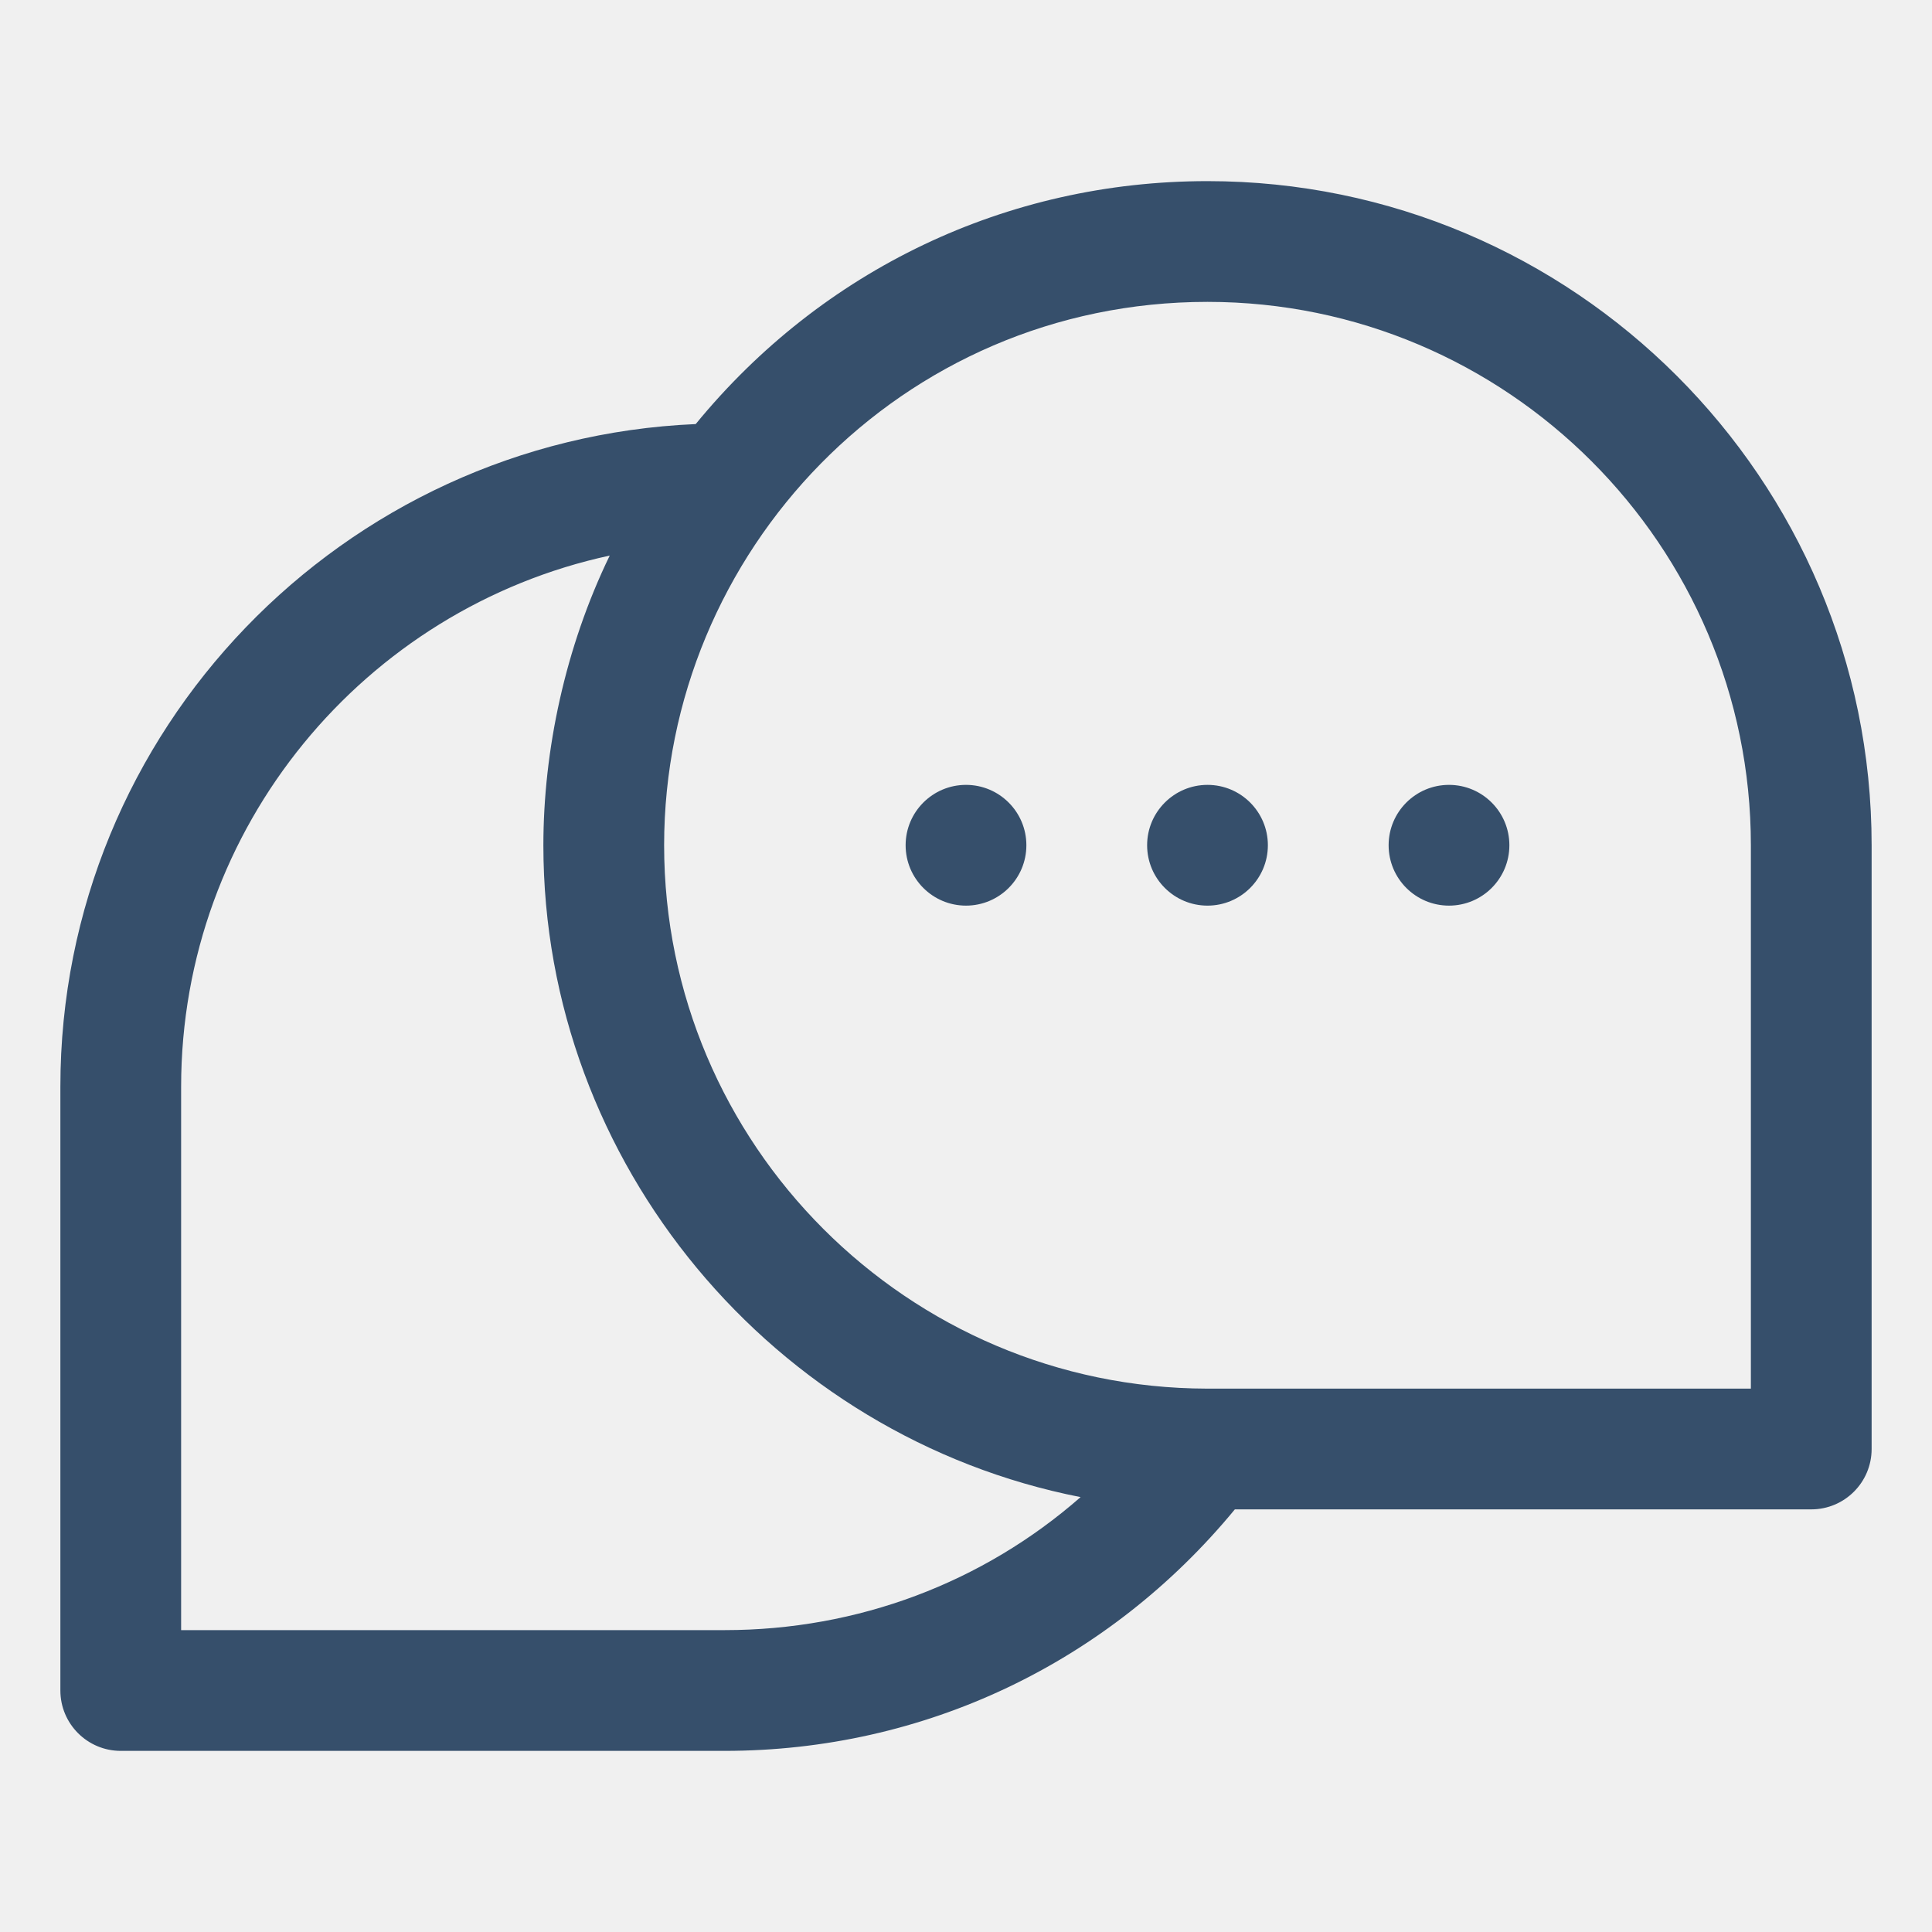
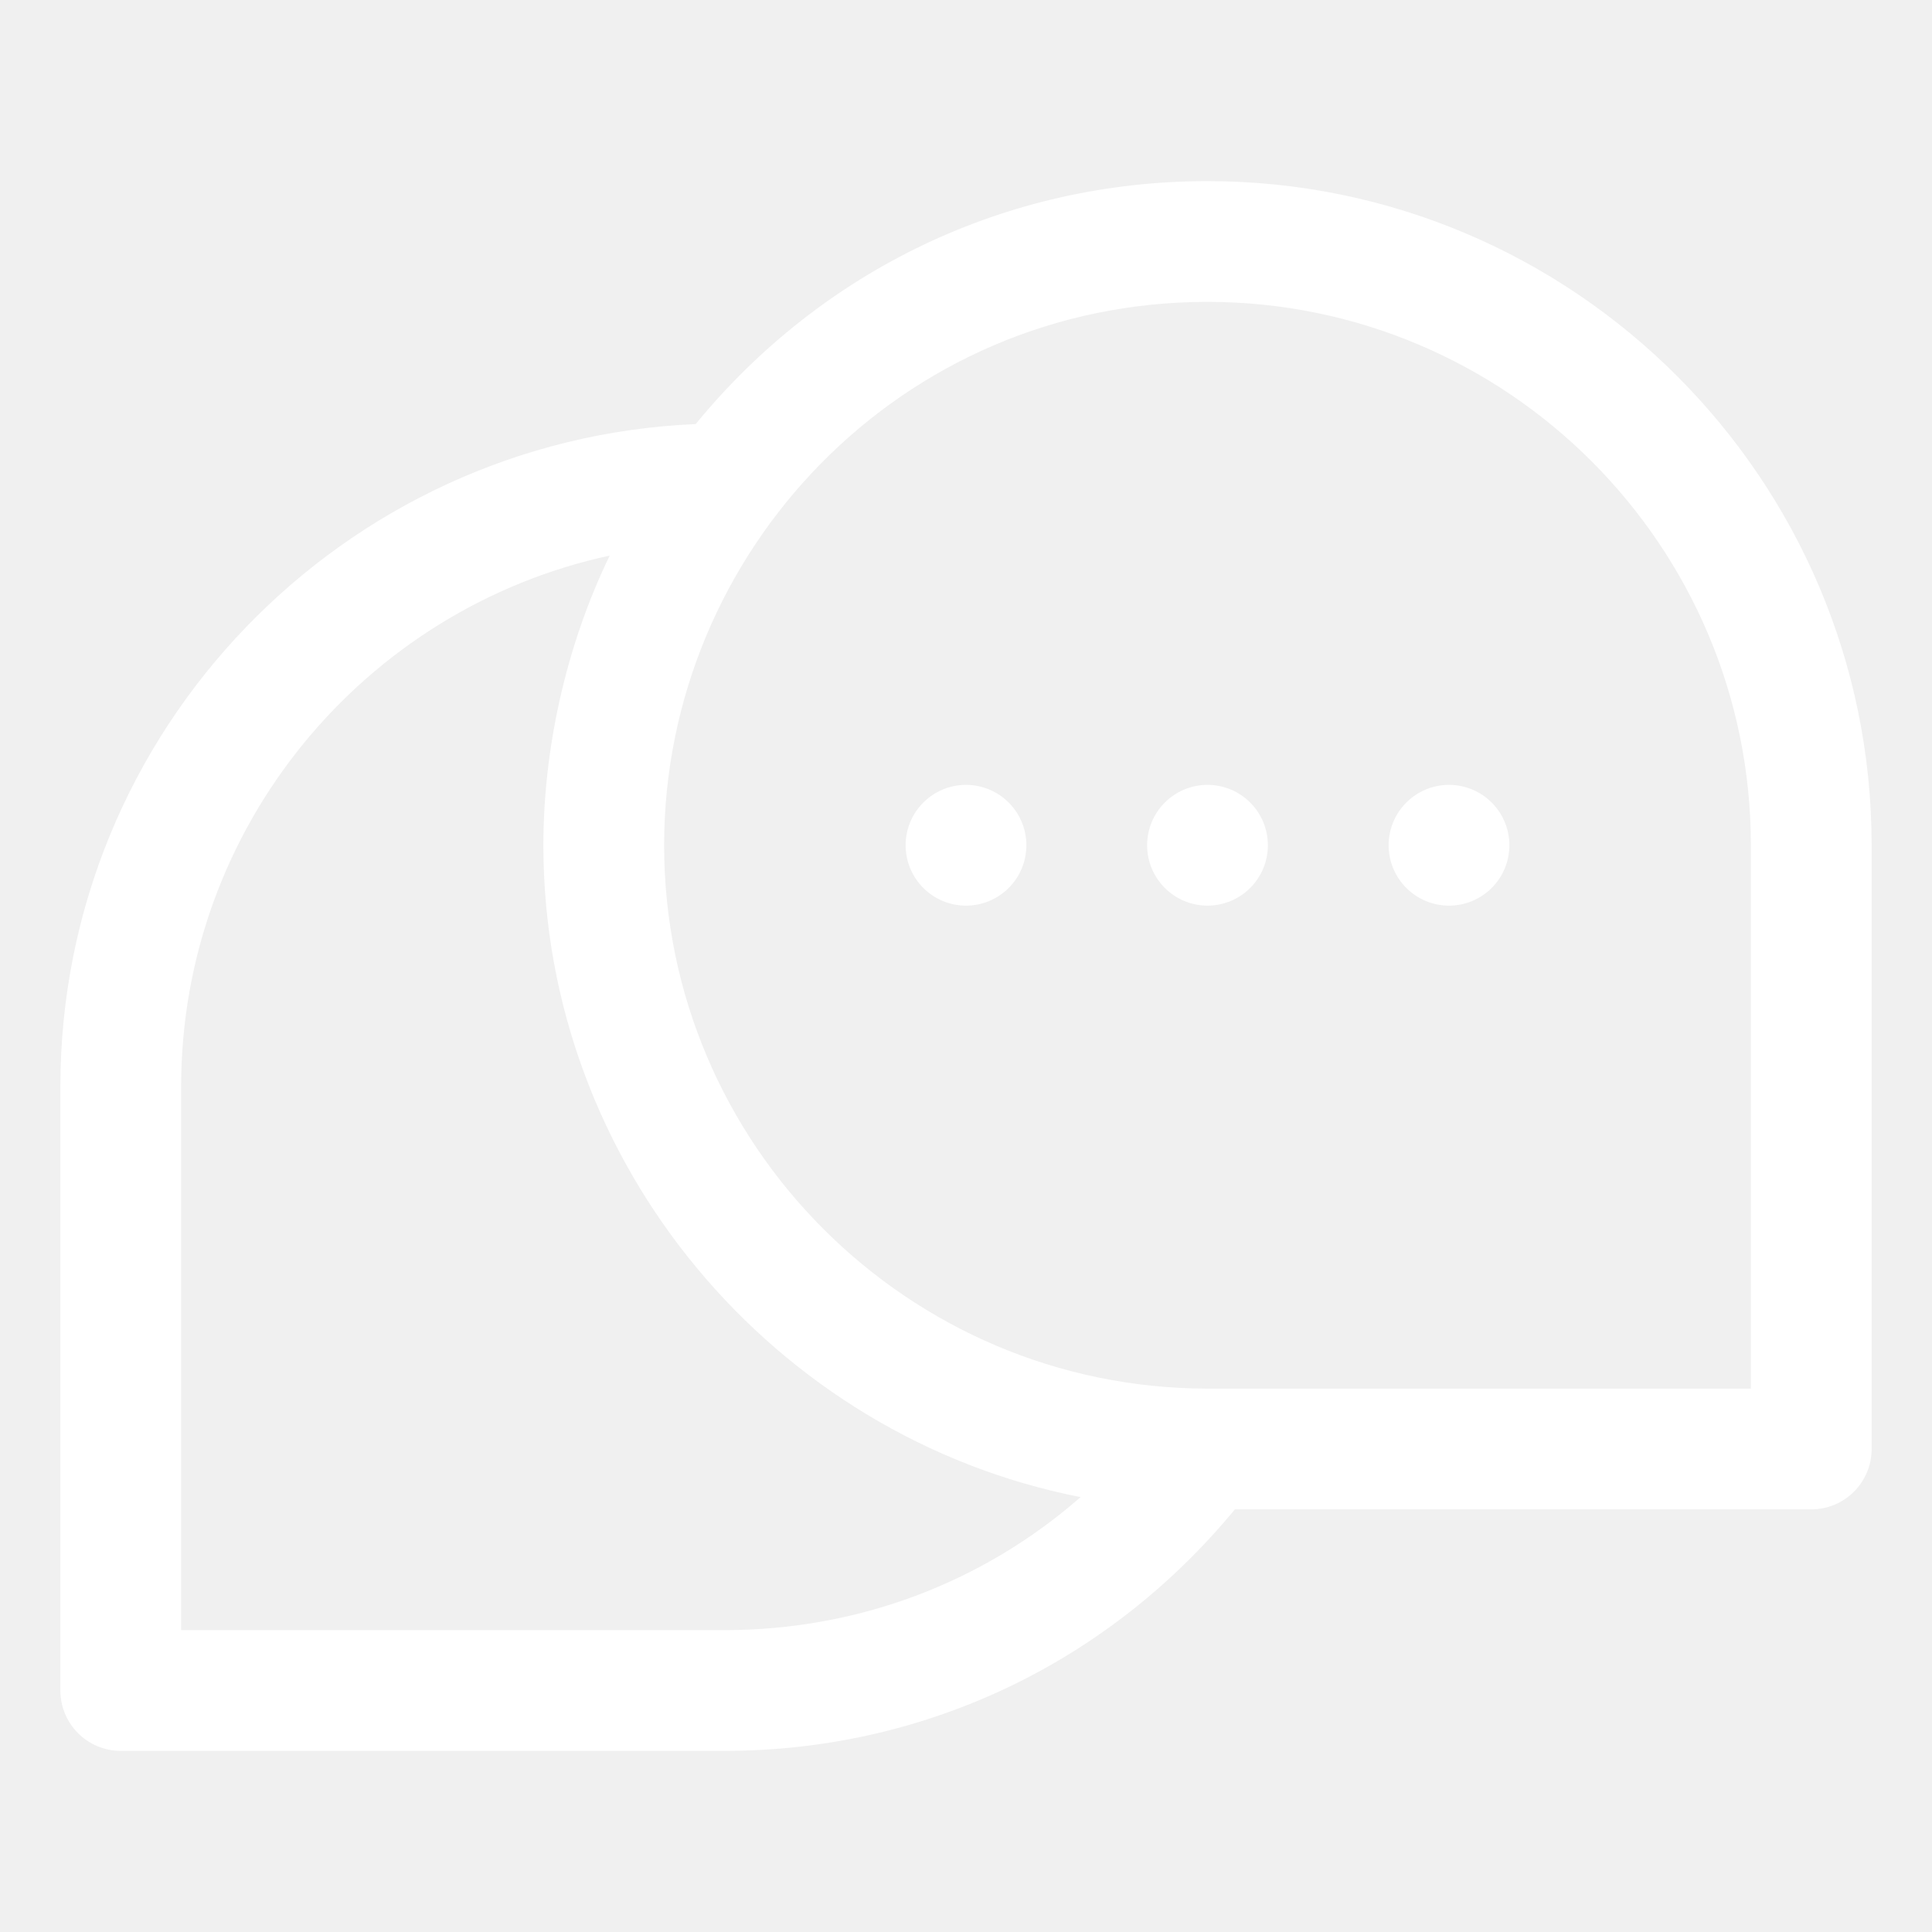
<svg xmlns="http://www.w3.org/2000/svg" width="32px" height="32px" viewBox="0 0 32 32" version="1.1">
  <g id="conversation" stroke="none" stroke-width="1" fill="none" fill-rule="evenodd">
    <g id="1-Line/Communication/conversation">
      <g id="Page-1">
        <polygon id="Fill-1" points="0 32 32 32 32 0 0 0" />
-         <g id="Group-10" transform="translate(1, 3)" fill="#364F6B">
+         <g id="Group-10" transform="translate(1, 3)" fill="#FFFFFF">
          <path d="M28,20 L18.992,20 C14.034,19.991 10,15.954 10,11 C10,6.144 13.92,2 19,2 C23.962,2 28,6.038 28,11 L28,20 Z M11,24 L2,24 L2,15 C2,10.689 5.046,7.077 9.099,6.202 C8.359,7.726 8,9.437 8,11 C8,16.28 11.818,20.8 16.898,21.797 C15.281,23.213 13.211,24 11,24 L11,24 Z M19,0 C15.672,0 12.617,1.468 10.523,4.024 C4.68,4.276 0,9.096 0,15 L0,25 C0,25.552 0.448,26 1,26 L11,26 C14.315,26 17.36,24.54 19.453,22 L29,22 C29.552,22 30,21.552 30,21 L30,11 C30,4.935 25.065,0 19,0 L19,0 Z" id="Fill-2" />
          <path d="M15,10 C14.448,10 14,10.448 14,11 C14,11.552 14.448,12 15,12 C15.552,12 16,11.552 16,11 C16,10.448 15.552,10 15,10" id="Fill-4" />
          <path d="M19,10 C18.448,10 18,10.448 18,11 C18,11.552 18.448,12 19,12 C19.552,12 20,11.552 20,11 C20,10.448 19.552,10 19,10" id="Fill-6" />
          <path d="M23,10 C22.448,10 22,10.448 22,11 C22,11.552 22.448,12 23,12 C23.552,12 24,11.552 24,11 C24,10.448 23.552,10 23,10" id="Fill-8" />
        </g>
      </g>
    </g>
  </g>
</svg>
